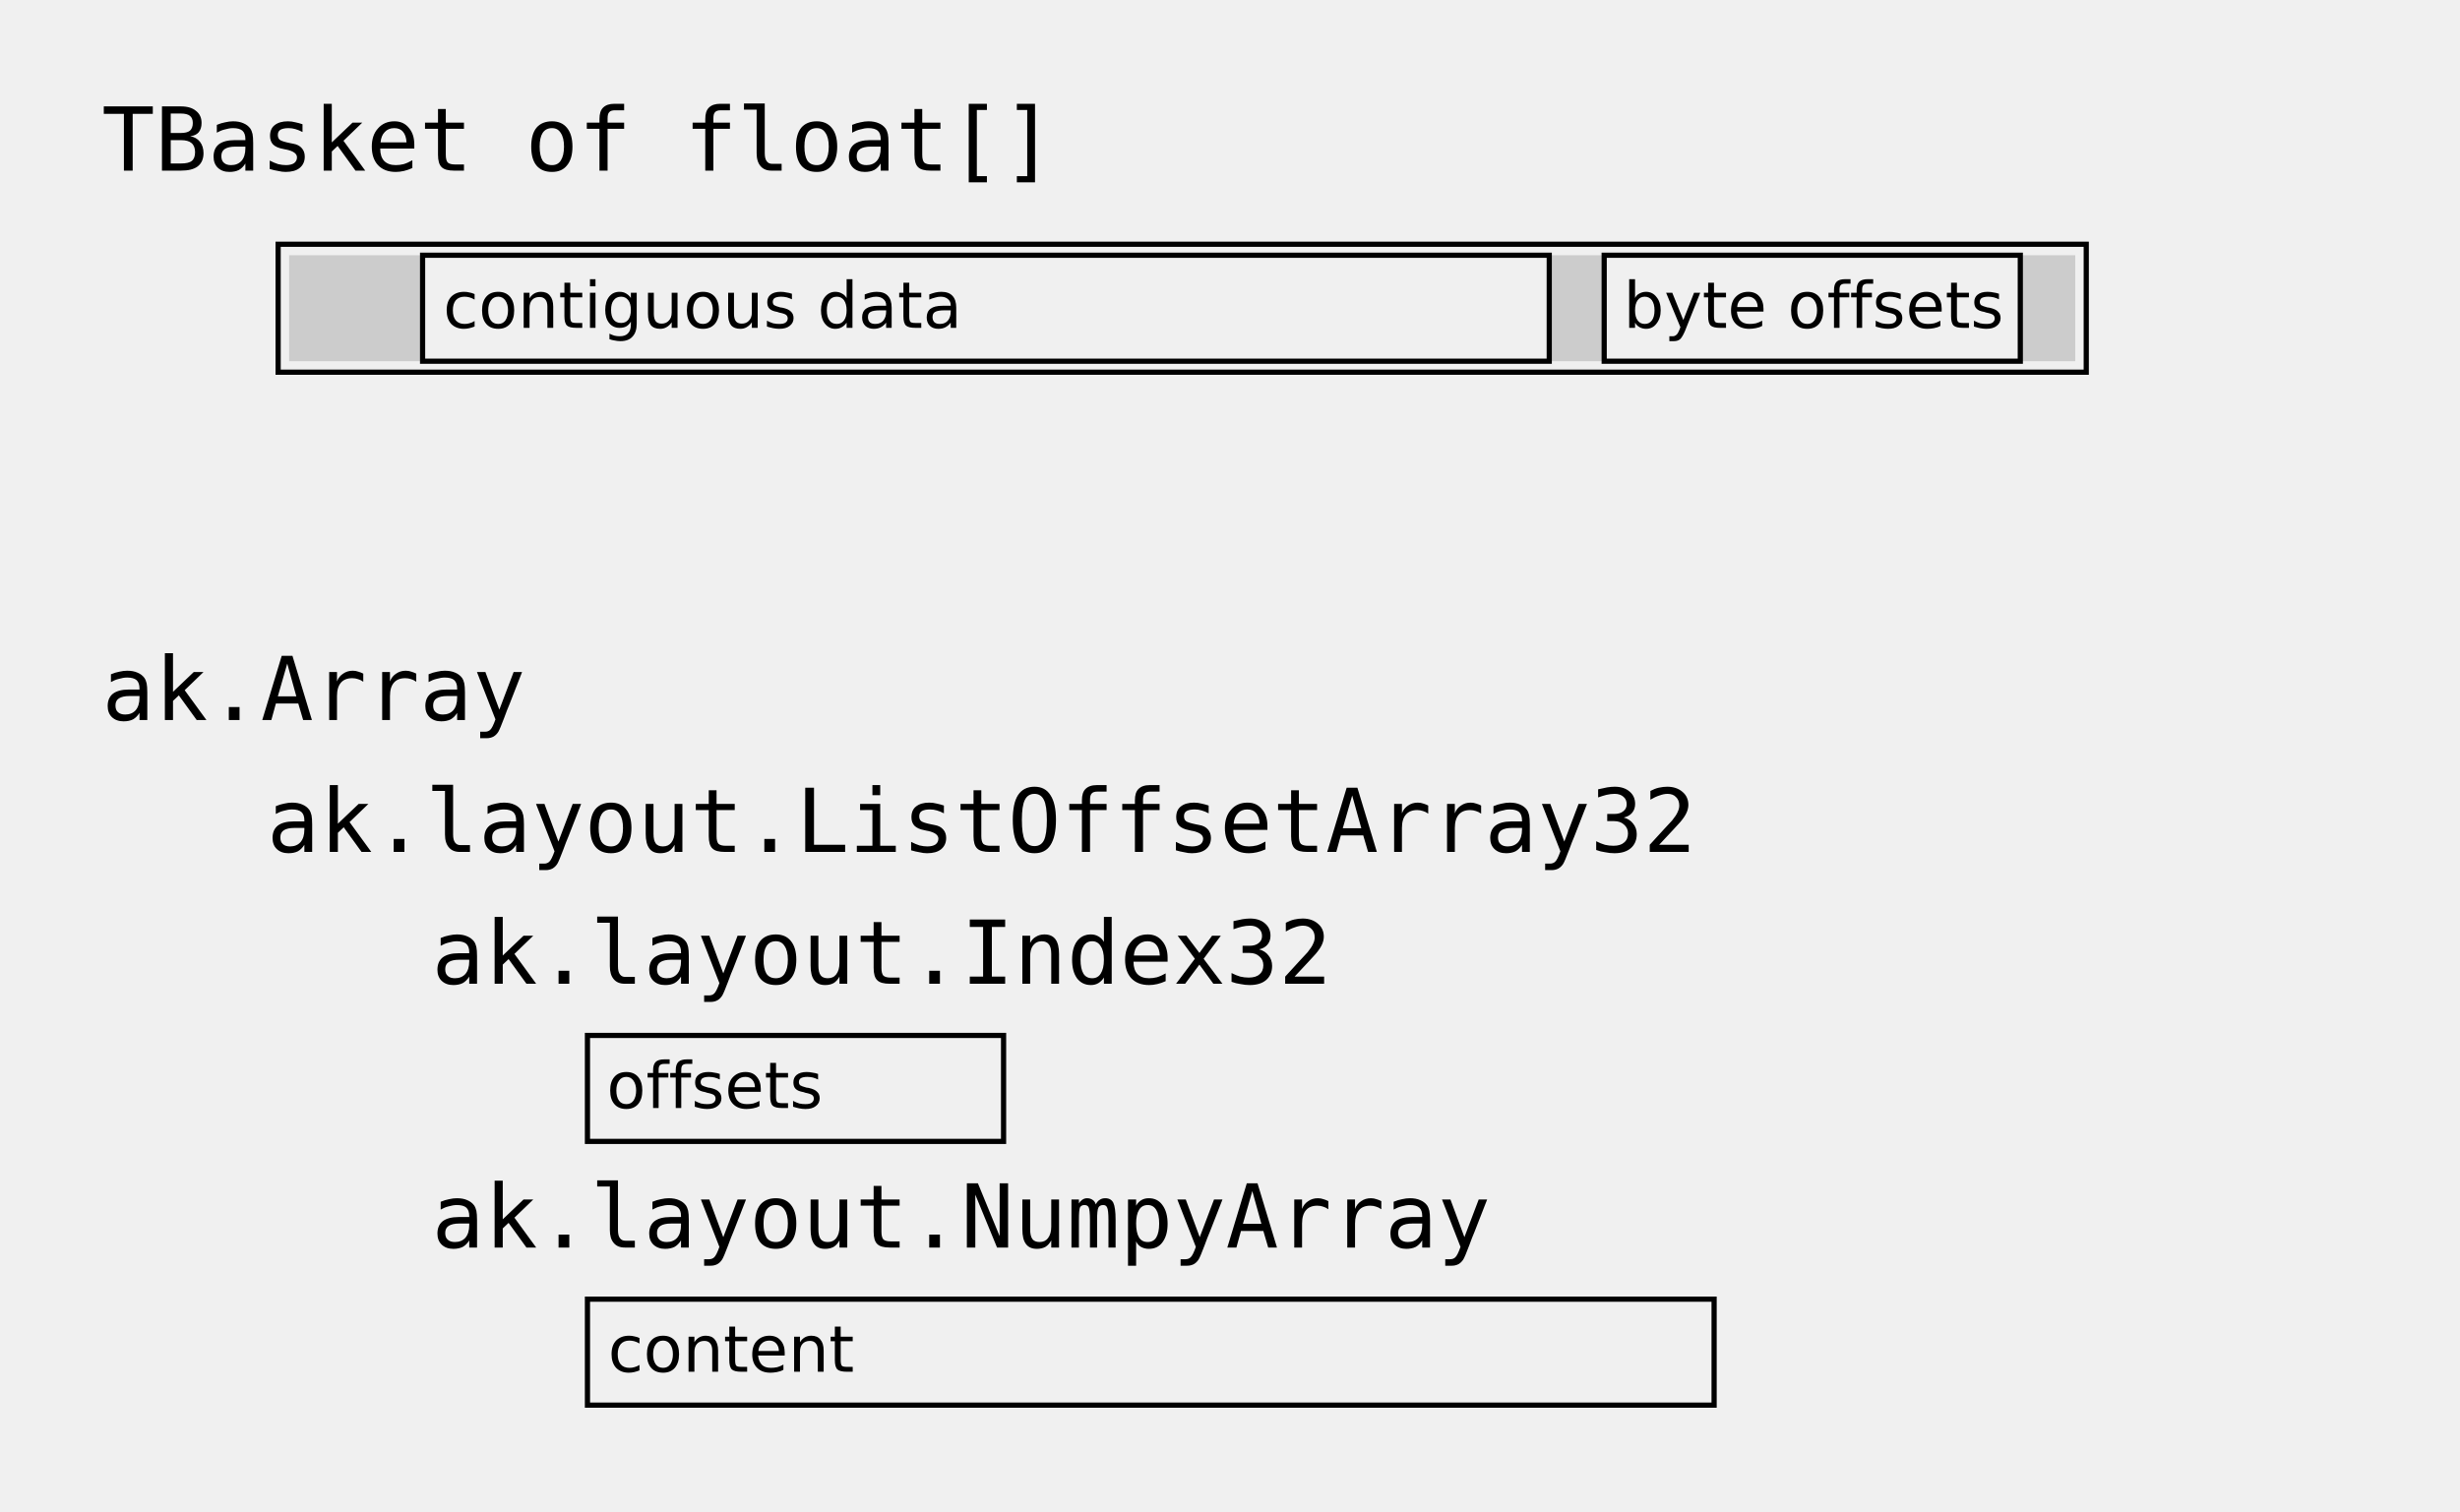
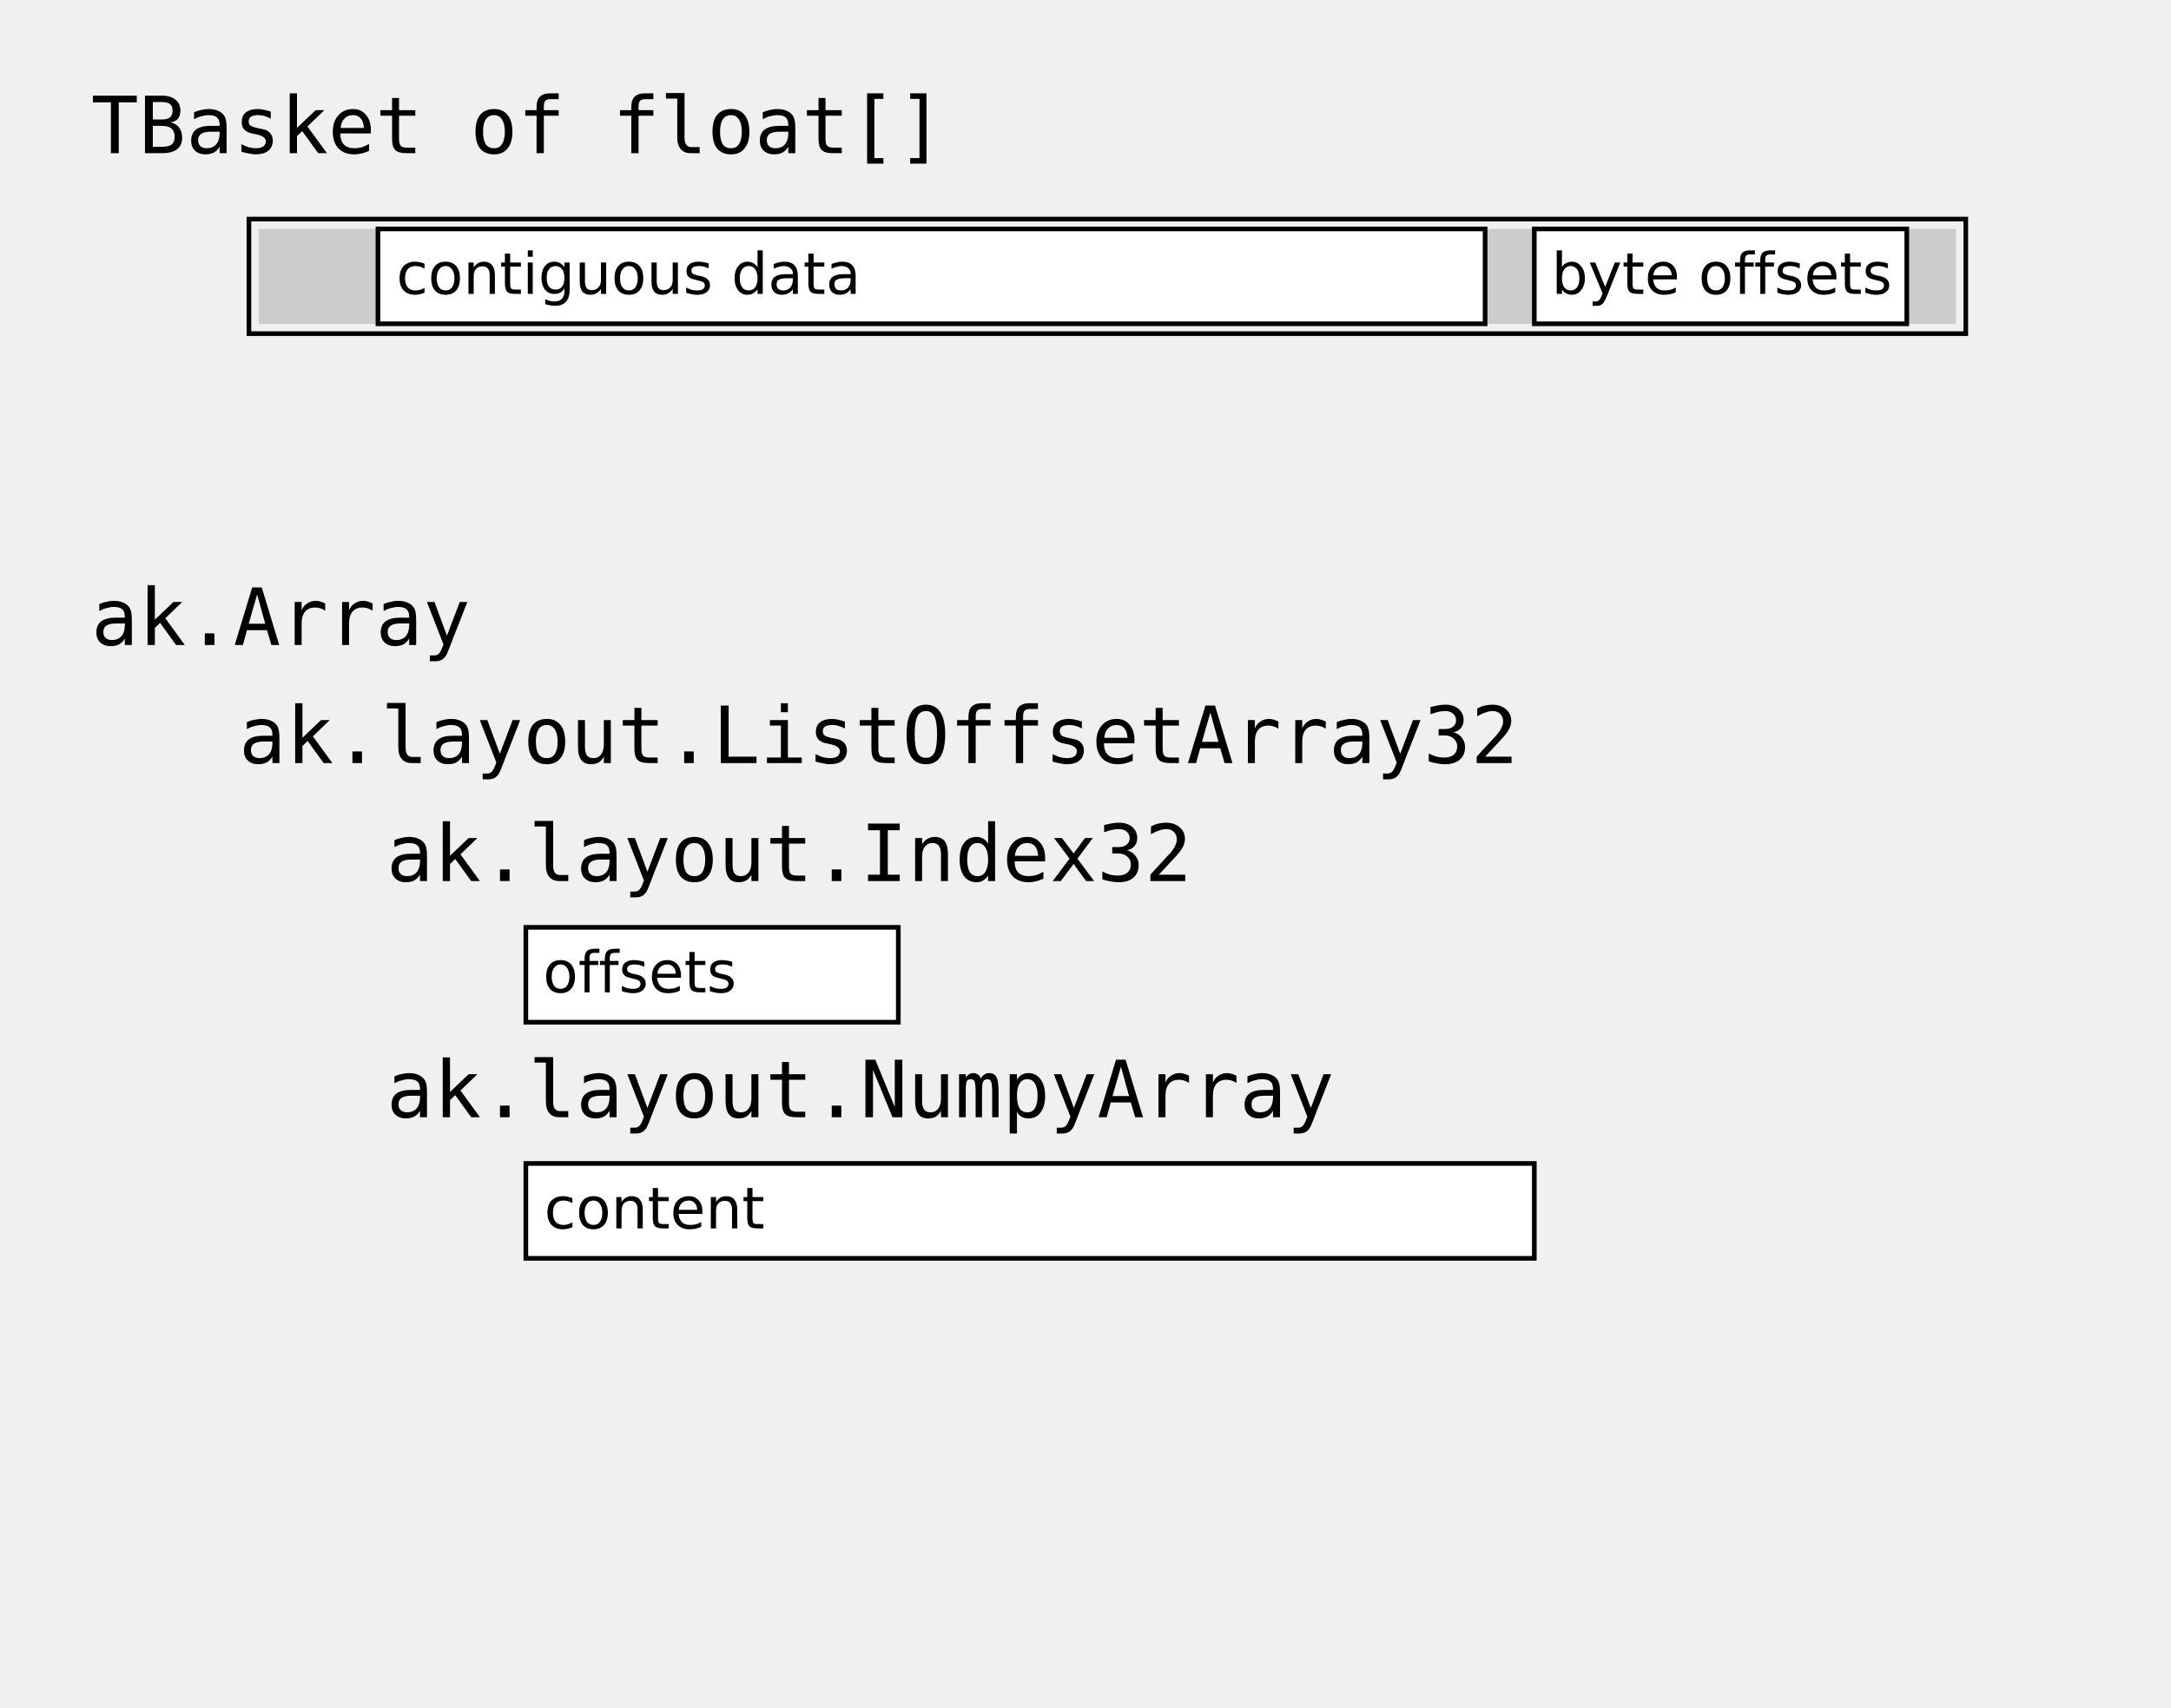
- <svg xmlns="http://www.w3.org/2000/svg" width="118.431mm" height="72.789mm" viewBox="0 0 118.431 72.789" version="1.1" id="svg8">
+ <svg xmlns="http://www.w3.org/2000/svg" width="116.766mm" height="91.86mm" viewBox="0 0 116.766 91.86" version="1.1" id="svg8">
  <defs id="defs2">
    <marker orient="auto" refY="0" refX="0" id="marker1143" style="overflow:visible">
      <path id="path1141" d="M 0,0 5,-5 -12.5,0 5,5 Z" style="fill:#ff6600;fill-opacity:1;fill-rule:evenodd;stroke:#ff6600;stroke-width:1pt;stroke-opacity:1" transform="matrix(-0.4,0,0,-0.4,-4,0)" />
    </marker>
    <marker orient="auto" refY="0" refX="0" id="marker1995" style="overflow:visible">
      <path id="path1993" d="M 0,0 5,-5 -12.5,0 5,5 Z" style="fill:#0000ff;fill-opacity:1;fill-rule:evenodd;stroke:#0000ff;stroke-width:1pt;stroke-opacity:1" transform="matrix(-0.4,0,0,-0.4,-4,0)" />
    </marker>
    <marker style="overflow:visible" id="marker1400" refX="0" refY="0" orient="auto">
      <path transform="matrix(-0.4,0,0,-0.4,-4,0)" style="fill:#ff6600;fill-opacity:1;fill-rule:evenodd;stroke:#ff6600;stroke-width:1pt;stroke-opacity:1" d="M 0,0 5,-5 -12.5,0 5,5 Z" id="path1398" />
    </marker>
    <marker orient="auto" refY="0" refX="0" id="Arrow2Lend" style="overflow:visible">
      <path id="path915" style="fill:#000000;fill-opacity:1;fill-rule:evenodd;stroke:#000000;stroke-width:0.625;stroke-linejoin:round;stroke-opacity:1" d="M 8.719,4.034 -2.207,0.016 8.719,-4.002 c -1.745,2.372 -1.735,5.617 -6e-7,8.035 z" transform="matrix(-1.1,0,0,-1.1,-1.1,0)" />
    </marker>
    <marker orient="auto" refY="0" refX="0" id="Arrow1Mend-4" style="overflow:visible">
      <path id="path903-6" d="M 0,0 5,-5 -12.5,0 5,5 Z" style="fill:#ff6600;fill-opacity:1;fill-rule:evenodd;stroke:#ff6600;stroke-width:1pt;stroke-opacity:1" transform="matrix(-0.4,0,0,-0.4,-4,0)" />
    </marker>
    <marker orient="auto" refY="0" refX="0" id="Arrow1Mend-5" style="overflow:visible">
      <path id="path903-8" d="M 0,0 5,-5 -12.5,0 5,5 Z" style="fill:#ff6600;fill-opacity:1;fill-rule:evenodd;stroke:#ff6600;stroke-width:1pt;stroke-opacity:1" transform="matrix(-0.4,0,0,-0.4,-4,0)" />
    </marker>
+     <marker orient="auto" refY="0" refX="0" id="marker1143-3" style="overflow:visible">
+       <path id="path1141-5" d="M 0,0 5,-5 -12.5,0 5,5 Z" style="fill:#ff6600;fill-opacity:1;fill-rule:evenodd;stroke:#ff6600;stroke-width:1pt;stroke-opacity:1" transform="matrix(-0.4,0,0,-0.4,-4,0)" />
+     </marker>
  </defs>
-   <g id="layer1" transform="translate(-57.08524,-125.498)">
-     <rect y="137.789" x="71.004" height="5.103" width="6.426" id="rect859" style="opacity:1;vector-effect:none;fill:#cccccc;fill-opacity:1;fill-rule:evenodd;stroke:none;stroke-width:0.25;stroke-linecap:butt;stroke-linejoin:miter;stroke-miterlimit:4;stroke-dasharray:none;stroke-dashoffset:0;stroke-opacity:1" />
-     <rect style="opacity:1;vector-effect:none;fill:#cccccc;fill-opacity:1;fill-rule:evenodd;stroke:none;stroke-width:0.25;stroke-linecap:butt;stroke-linejoin:miter;stroke-miterlimit:4;stroke-dasharray:none;stroke-dashoffset:0;stroke-opacity:1" id="rect841" width="2.646" height="5.103" x="131.669" y="137.789" />
-     <rect y="137.789" x="154.348" height="5.103" width="2.646" id="rect857" style="opacity:1;vector-effect:none;fill:#cccccc;fill-opacity:1;fill-rule:evenodd;stroke:none;stroke-width:0.25;stroke-linecap:butt;stroke-linejoin:miter;stroke-miterlimit:4;stroke-dasharray:none;stroke-dashoffset:0;stroke-opacity:1" />
-     <text xml:space="preserve" style="font-style:normal;font-variant:normal;font-weight:normal;font-stretch:normal;font-size:4.233px;line-height:1;font-family:'DejaVu Sans Mono';-inkscape-font-specification:'DejaVu Sans Mono';text-align:start;letter-spacing:0px;word-spacing:0px;text-anchor:start;fill:#000000;fill-opacity:1;stroke:none;stroke-width:0.265" x="61.988" y="160.173" id="text817">
-       <tspan id="tspan815" x="61.988" y="160.173" style="stroke-width:0.265">ak.Array</tspan>
-     </text>
-     <text id="text821" y="166.523" x="69.926" style="font-style:normal;font-variant:normal;font-weight:normal;font-stretch:normal;font-size:4.233px;line-height:1;font-family:'DejaVu Sans Mono';-inkscape-font-specification:'DejaVu Sans Mono';text-align:start;letter-spacing:0px;word-spacing:0px;text-anchor:start;fill:#000000;fill-opacity:1;stroke:none;stroke-width:0.265" xml:space="preserve">
-       <tspan style="stroke-width:0.265" y="166.523" x="69.926" id="tspan819">ak.layout.ListOffsetArray32</tspan>
-     </text>
-     <text xml:space="preserve" style="font-style:normal;font-variant:normal;font-weight:normal;font-stretch:normal;font-size:4.233px;line-height:1;font-family:'DejaVu Sans Mono';-inkscape-font-specification:'DejaVu Sans Mono';text-align:start;letter-spacing:0px;word-spacing:0px;text-anchor:start;fill:#000000;fill-opacity:1;stroke:none;stroke-width:0.265" x="77.863" y="172.873" id="text825">
-       <tspan id="tspan823" x="77.863" y="172.873" style="stroke-width:0.265">ak.layout.Index32</tspan>
-     </text>
-     <text xml:space="preserve" style="font-style:normal;font-variant:normal;font-weight:normal;font-stretch:normal;font-size:4.233px;line-height:1;font-family:'DejaVu Sans Mono';-inkscape-font-specification:'DejaVu Sans Mono';text-align:start;letter-spacing:0px;word-spacing:0px;text-anchor:start;fill:#000000;fill-opacity:1;stroke:none;stroke-width:0.265" x="77.863" y="185.573" id="text829">
-       <tspan id="tspan827" x="77.863" y="185.573" style="stroke-width:0.265">ak.layout.NumpyArray</tspan>
-     </text>
-     <rect y="188.06" x="85.367" height="5.103" width="54.24" id="rect833" style="opacity:1;vector-effect:none;fill:none;fill-opacity:1;fill-rule:evenodd;stroke:#000000;stroke-width:0.25;stroke-linecap:butt;stroke-linejoin:miter;stroke-miterlimit:4;stroke-dasharray:none;stroke-dashoffset:0;stroke-opacity:1" />
-     <rect y="175.36" x="85.367" height="5.103" width="20.033" id="rect835" style="opacity:1;vector-effect:none;fill:none;fill-opacity:1;fill-rule:evenodd;stroke:#000000;stroke-width:0.25;stroke-linecap:butt;stroke-linejoin:miter;stroke-miterlimit:4;stroke-dasharray:none;stroke-dashoffset:0;stroke-opacity:1" />
-     <rect y="137.789" x="77.43" height="5.103" width="54.24" id="rect837" style="opacity:1;vector-effect:none;fill:none;fill-opacity:1;fill-rule:evenodd;stroke:#000000;stroke-width:0.25;stroke-linecap:butt;stroke-linejoin:miter;stroke-miterlimit:4;stroke-dasharray:none;stroke-dashoffset:0;stroke-opacity:1" />
-     <rect style="opacity:1;vector-effect:none;fill:none;fill-opacity:1;fill-rule:evenodd;stroke:#000000;stroke-width:0.25;stroke-linecap:butt;stroke-linejoin:miter;stroke-miterlimit:4;stroke-dasharray:none;stroke-dashoffset:0;stroke-opacity:1" id="rect839" width="20.033" height="5.103" x="134.315" y="137.789" />
-     <path style="opacity:1;vector-effect:none;fill:none;fill-opacity:1;fill-rule:evenodd;stroke:#000000;stroke-width:0.25;stroke-linecap:butt;stroke-linejoin:miter;stroke-miterlimit:4;stroke-dasharray:none;stroke-dashoffset:0;stroke-opacity:1" d="m 70.475,137.26 h 87.048 v 6.161 H 70.475 Z" id="rect861" />
+   <g id="layer1" transform="translate(-57.08524,-125.4753)">
+     <path style="opacity:1;vector-effect:none;fill:#cccccc;fill-opacity:1;fill-rule:evenodd;stroke:none;stroke-width:0.25;stroke-linecap:butt;stroke-linejoin:miter;stroke-miterlimit:4;stroke-dasharray:none;stroke-dashoffset:0;stroke-opacity:1" d="m 71.004,137.789 h 91.281 v 5.103 H 71.004 Z" id="rect859" />
+     <rect y="137.789" x="77.413" height="5.103" width="59.548" id="rect837" style="opacity:1;vector-effect:none;fill:#ffffff;fill-opacity:1;fill-rule:evenodd;stroke:#000000;stroke-width:0.25;stroke-linecap:butt;stroke-linejoin:miter;stroke-miterlimit:4;stroke-dasharray:none;stroke-dashoffset:0;stroke-opacity:1" />
+     <rect style="opacity:1;vector-effect:none;fill:#ffffff;fill-opacity:1;fill-rule:evenodd;stroke:#000000;stroke-width:0.25;stroke-linecap:butt;stroke-linejoin:miter;stroke-miterlimit:4;stroke-dasharray:none;stroke-dashoffset:0;stroke-opacity:1" id="rect839" width="20.033" height="5.103" x="139.607" y="137.789" />
+     <path style="opacity:1;vector-effect:none;fill:none;fill-opacity:1;fill-rule:evenodd;stroke:#000000;stroke-width:0.25;stroke-linecap:butt;stroke-linejoin:miter;stroke-miterlimit:4;stroke-dasharray:none;stroke-dashoffset:0;stroke-opacity:1" d="m 70.475,137.26 h 92.339 v 6.161 H 70.475 Z" id="rect861" />
    <text id="text871" y="133.714" x="61.988" style="font-style:normal;font-variant:normal;font-weight:normal;font-stretch:normal;font-size:4.233px;line-height:1;font-family:'DejaVu Sans Mono';-inkscape-font-specification:'DejaVu Sans Mono';text-align:start;letter-spacing:0px;word-spacing:0px;text-anchor:start;fill:#000000;fill-opacity:1;stroke:none;stroke-width:0.265" xml:space="preserve">
      <tspan style="stroke-width:0.265" y="133.714" x="61.988" id="tspan869">TBasket of float[]</tspan>
    </text>
    <text xml:space="preserve" style="font-style:normal;font-variant:normal;font-weight:normal;font-stretch:normal;font-size:4.233px;line-height:1;font-family:'DejaVu Sans Mono';-inkscape-font-specification:'DejaVu Sans Mono';text-align:start;letter-spacing:0px;word-spacing:0px;text-anchor:start;fill:#000000;fill-opacity:1;stroke:none;stroke-width:0.265" x="154.615" y="161.762" id="text1930">
      <tspan id="tspan1928" x="154.615" y="164.978" style="stroke-width:0.265" />
    </text>
-     <text xml:space="preserve" style="font-style:normal;font-variant:normal;font-weight:normal;font-stretch:normal;font-size:3.097px;line-height:1;font-family:'DejaVu Sans';-inkscape-font-specification:'DejaVu Sans';text-align:start;letter-spacing:0px;word-spacing:0px;text-anchor:start;fill:#000000;fill-opacity:1;stroke:none;stroke-width:0.194" x="135.239" y="141.283" id="text1934">
-       <tspan id="tspan1932" x="135.239" y="141.283" style="stroke-width:0.194">byte offsets</tspan>
+     <text xml:space="preserve" style="font-style:normal;font-variant:normal;font-weight:normal;font-stretch:normal;font-size:3.097px;line-height:1;font-family:'DejaVu Sans';-inkscape-font-specification:'DejaVu Sans';text-align:start;letter-spacing:0px;word-spacing:0px;text-anchor:start;fill:#000000;fill-opacity:1;stroke:none;stroke-width:0.194" x="140.531" y="141.283" id="text1934">
+       <tspan id="tspan1932" x="140.531" y="141.283" style="stroke-width:0.194">byte offsets</tspan>
    </text>
-     <text id="text1938" y="141.283" x="78.419" style="font-style:normal;font-variant:normal;font-weight:normal;font-stretch:normal;font-size:3.097px;line-height:1;font-family:'DejaVu Sans';-inkscape-font-specification:'DejaVu Sans';text-align:start;letter-spacing:0px;word-spacing:0px;text-anchor:start;fill:#000000;fill-opacity:1;stroke:none;stroke-width:0.194" xml:space="preserve">
-       <tspan style="stroke-width:0.194" y="141.283" x="78.419" id="tspan1936">contiguous data</tspan>
+     <text id="text1938" y="141.283" x="78.403" style="font-style:normal;font-variant:normal;font-weight:normal;font-stretch:normal;font-size:3.097px;line-height:1;font-family:'DejaVu Sans';-inkscape-font-specification:'DejaVu Sans';text-align:start;letter-spacing:0px;word-spacing:0px;text-anchor:start;fill:#000000;fill-opacity:1;stroke:none;stroke-width:0.194" xml:space="preserve">
+       <tspan style="stroke-width:0.194" y="141.283" x="78.403" id="tspan1936">contiguous data</tspan>
    </text>
-     <text id="text1948" y="178.854" x="86.291" style="font-style:normal;font-variant:normal;font-weight:normal;font-stretch:normal;font-size:3.097px;line-height:1;font-family:'DejaVu Sans';-inkscape-font-specification:'DejaVu Sans';text-align:start;letter-spacing:0px;word-spacing:0px;text-anchor:start;fill:#000000;fill-opacity:1;stroke:none;stroke-width:0.194" xml:space="preserve">
-       <tspan style="stroke-width:0.194" y="178.854" x="86.291" id="tspan1946">offsets</tspan>
+     <text xml:space="preserve" style="font-style:normal;font-variant:normal;font-weight:normal;font-stretch:normal;font-size:4.233px;line-height:1;font-family:'DejaVu Sans Mono';-inkscape-font-specification:'DejaVu Sans Mono';text-align:start;letter-spacing:0px;word-spacing:0px;text-anchor:start;fill:#000000;fill-opacity:1;stroke:none;stroke-width:0.265" x="61.988" y="160.169" id="text817-6">
+       <tspan id="tspan815-2" x="61.988" y="160.169" style="stroke-width:0.265">ak.Array</tspan>
    </text>
-     <text xml:space="preserve" style="font-style:normal;font-variant:normal;font-weight:normal;font-stretch:normal;font-size:3.097px;line-height:1;font-family:'DejaVu Sans';-inkscape-font-specification:'DejaVu Sans';text-align:start;letter-spacing:0px;word-spacing:0px;text-anchor:start;fill:#000000;fill-opacity:1;stroke:none;stroke-width:0.194" x="86.357" y="191.554" id="text1962">
-       <tspan id="tspan1960" x="86.357" y="191.554" style="stroke-width:0.194">content</tspan>
+     <text id="text821-9" y="166.519" x="69.926" style="font-style:normal;font-variant:normal;font-weight:normal;font-stretch:normal;font-size:4.233px;line-height:1;font-family:'DejaVu Sans Mono';-inkscape-font-specification:'DejaVu Sans Mono';text-align:start;letter-spacing:0px;word-spacing:0px;text-anchor:start;fill:#000000;fill-opacity:1;stroke:none;stroke-width:0.265" xml:space="preserve">
+       <tspan style="stroke-width:0.265" y="166.519" x="69.926" id="tspan819-1">ak.layout.ListOffsetArray32</tspan>
+     </text>
+     <text xml:space="preserve" style="font-style:normal;font-variant:normal;font-weight:normal;font-stretch:normal;font-size:4.233px;line-height:1;font-family:'DejaVu Sans Mono';-inkscape-font-specification:'DejaVu Sans Mono';text-align:start;letter-spacing:0px;word-spacing:0px;text-anchor:start;fill:#000000;fill-opacity:1;stroke:none;stroke-width:0.265" x="77.863" y="172.869" id="text825-2">
+       <tspan id="tspan823-7" x="77.863" y="172.869" style="stroke-width:0.265">ak.layout.Index32</tspan>
+     </text>
+     <text xml:space="preserve" style="font-style:normal;font-variant:normal;font-weight:normal;font-stretch:normal;font-size:4.233px;line-height:1;font-family:'DejaVu Sans Mono';-inkscape-font-specification:'DejaVu Sans Mono';text-align:start;letter-spacing:0px;word-spacing:0px;text-anchor:start;fill:#000000;fill-opacity:1;stroke:none;stroke-width:0.265" x="77.863" y="185.569" id="text829">
+       <tspan id="tspan827" x="77.863" y="185.569" style="stroke-width:0.265">ak.layout.NumpyArray</tspan>
+     </text>
+     <rect y="188.056" x="85.367" height="5.103" width="54.24" id="rect833" style="opacity:1;vector-effect:none;fill:#ffffff;fill-opacity:1;fill-rule:evenodd;stroke:#000000;stroke-width:0.25;stroke-linecap:butt;stroke-linejoin:miter;stroke-miterlimit:4;stroke-dasharray:none;stroke-dashoffset:0;stroke-opacity:1;font-variant-east_asian:normal" />
+     <rect y="175.356" x="85.367" height="5.103" width="20.033" id="rect835-0" style="opacity:1;vector-effect:none;fill:#ffffff;fill-opacity:1;fill-rule:evenodd;stroke:#000000;stroke-width:0.25;stroke-linecap:butt;stroke-linejoin:miter;stroke-miterlimit:4;stroke-dasharray:none;stroke-dashoffset:0;stroke-opacity:1;font-variant-east_asian:normal" />
+     <text id="text1948-9" y="178.85" x="86.291" style="font-style:normal;font-variant:normal;font-weight:normal;font-stretch:normal;font-size:3.097px;line-height:1;font-family:'DejaVu Sans';-inkscape-font-specification:'DejaVu Sans';text-align:start;letter-spacing:0px;word-spacing:0px;text-anchor:start;fill:#000000;fill-opacity:1;stroke:none;stroke-width:0.194" xml:space="preserve">
+       <tspan style="stroke-width:0.194" y="178.85" x="86.291" id="tspan1946-3">offsets</tspan>
+     </text>
+     <text xml:space="preserve" style="font-style:normal;font-variant:normal;font-weight:normal;font-stretch:normal;font-size:3.097px;line-height:1;font-family:'DejaVu Sans';-inkscape-font-specification:'DejaVu Sans';text-align:start;letter-spacing:0px;word-spacing:0px;text-anchor:start;fill:#000000;fill-opacity:1;stroke:none;stroke-width:0.194" x="86.357" y="191.55" id="text1962">
+       <tspan id="tspan1960" x="86.357" y="191.55" style="stroke-width:0.194">content</tspan>
    </text>
  </g>
</svg>
